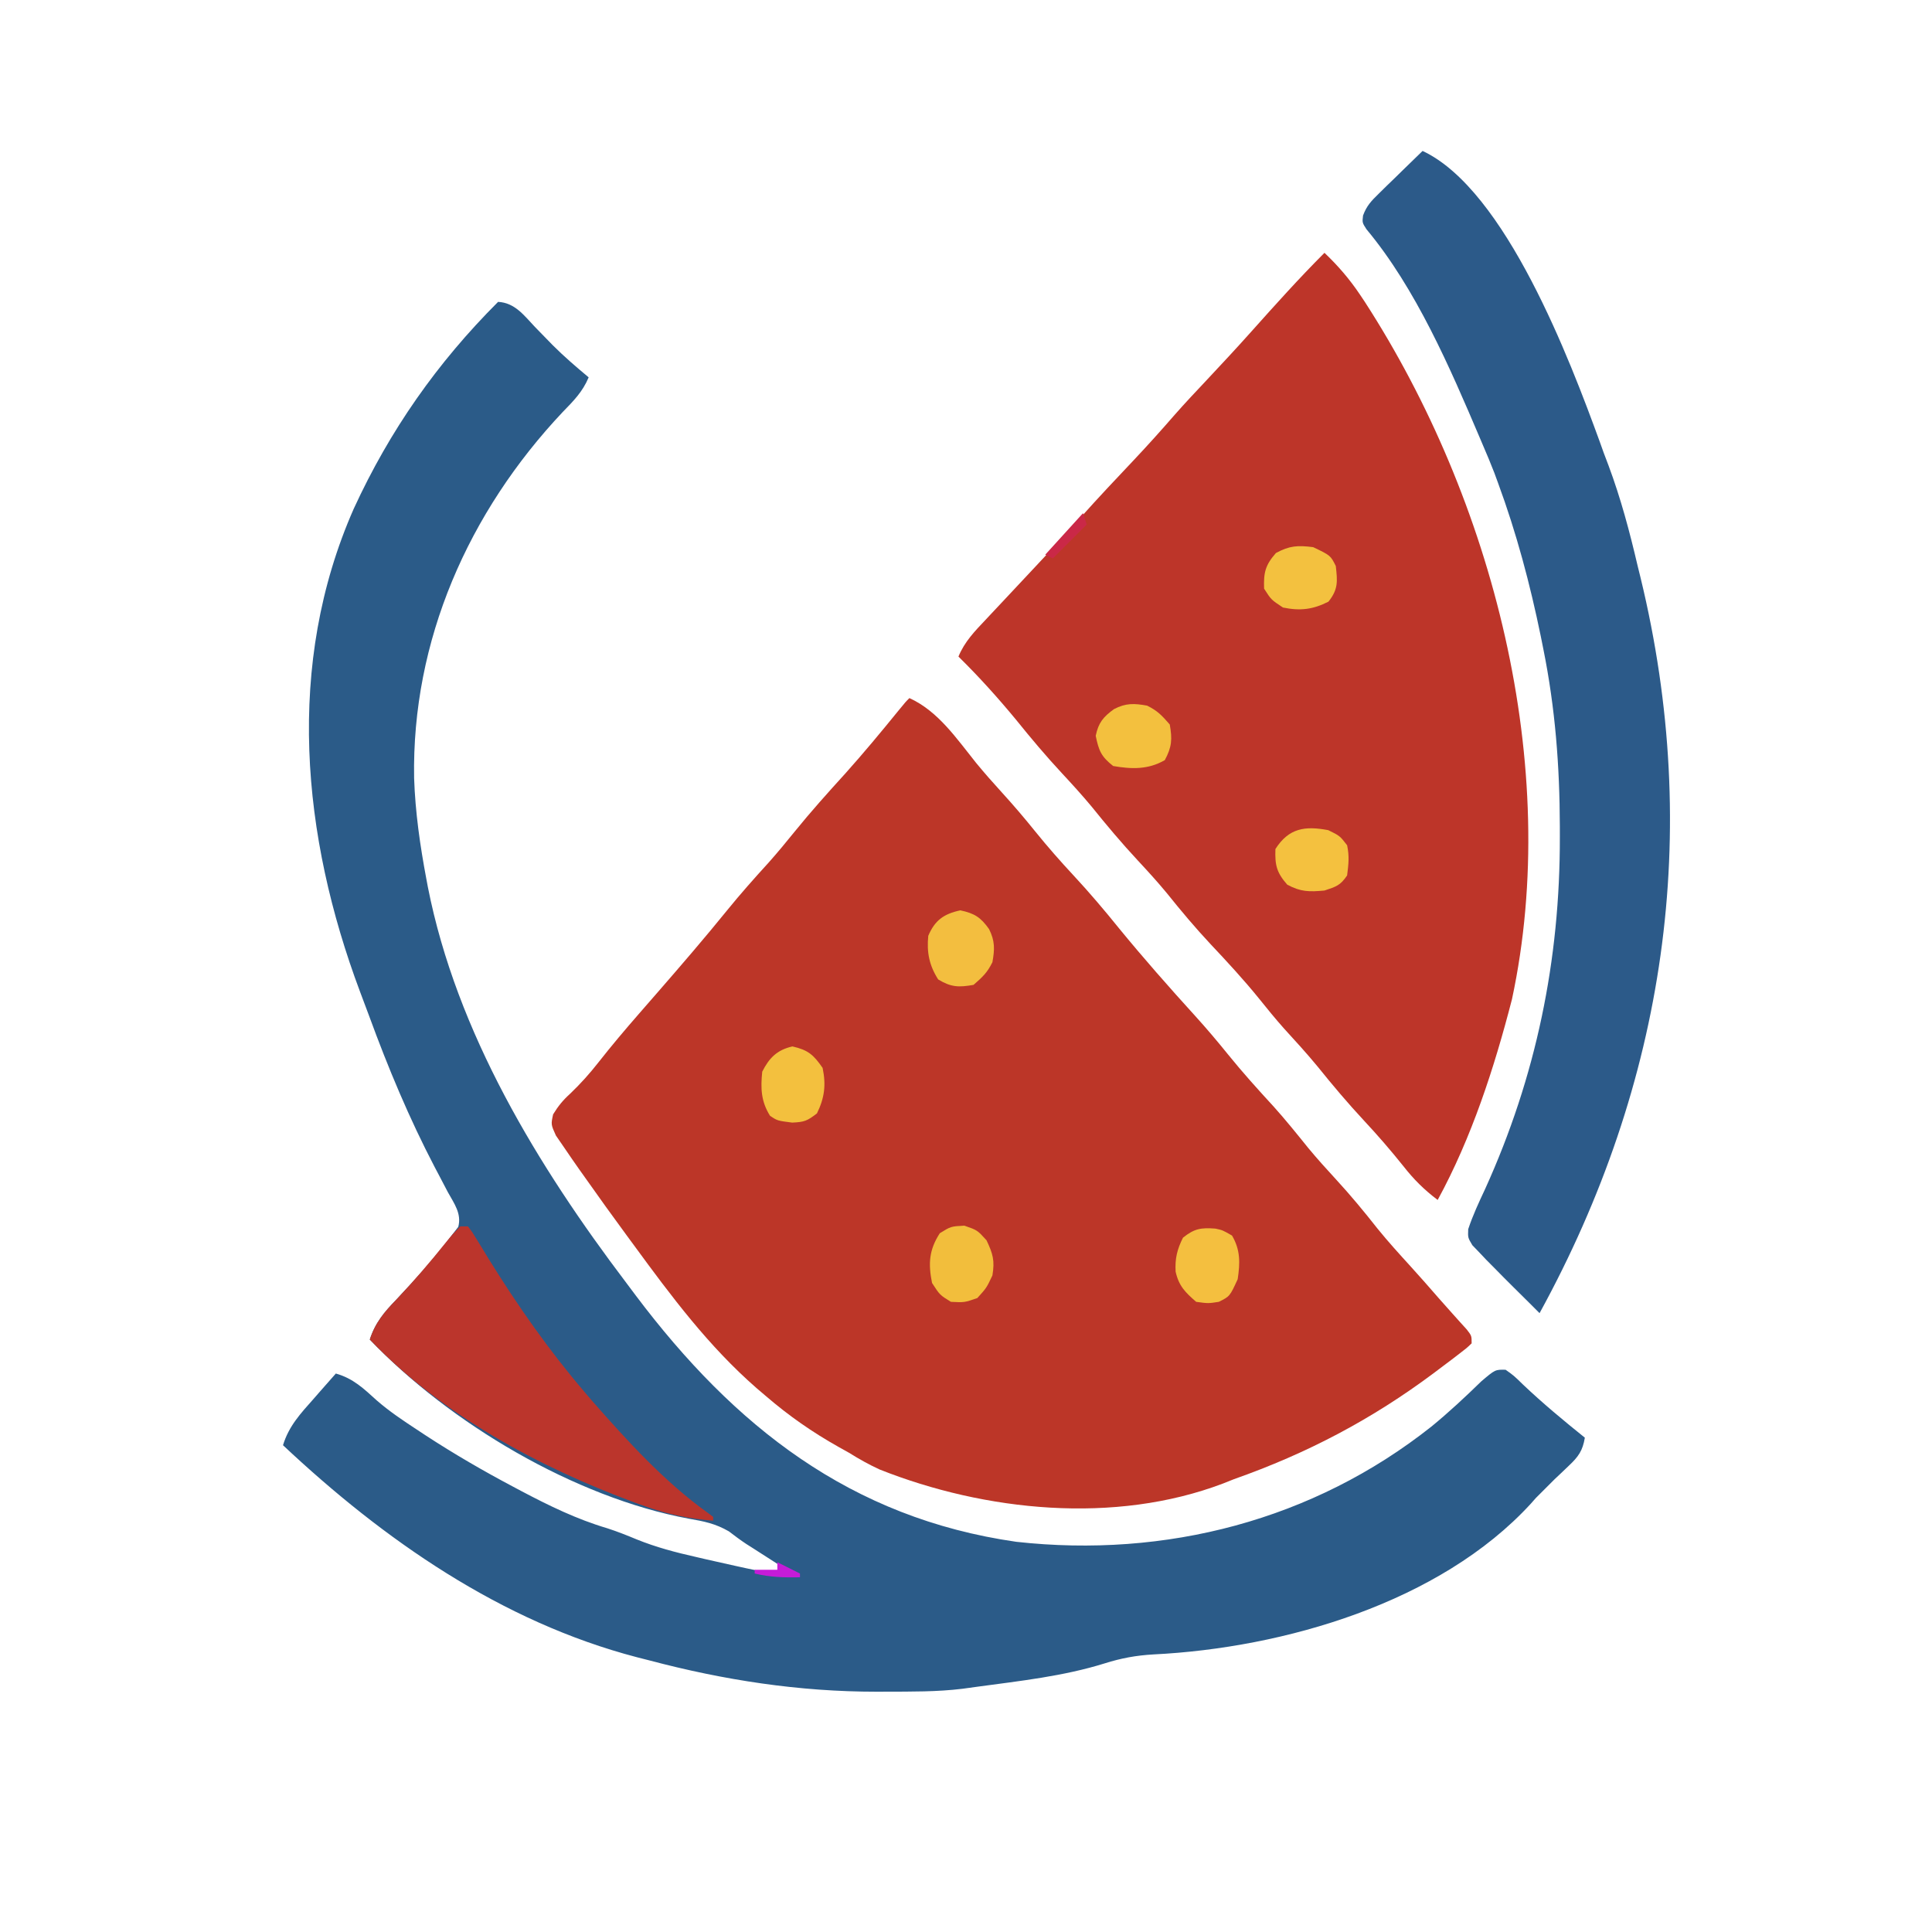
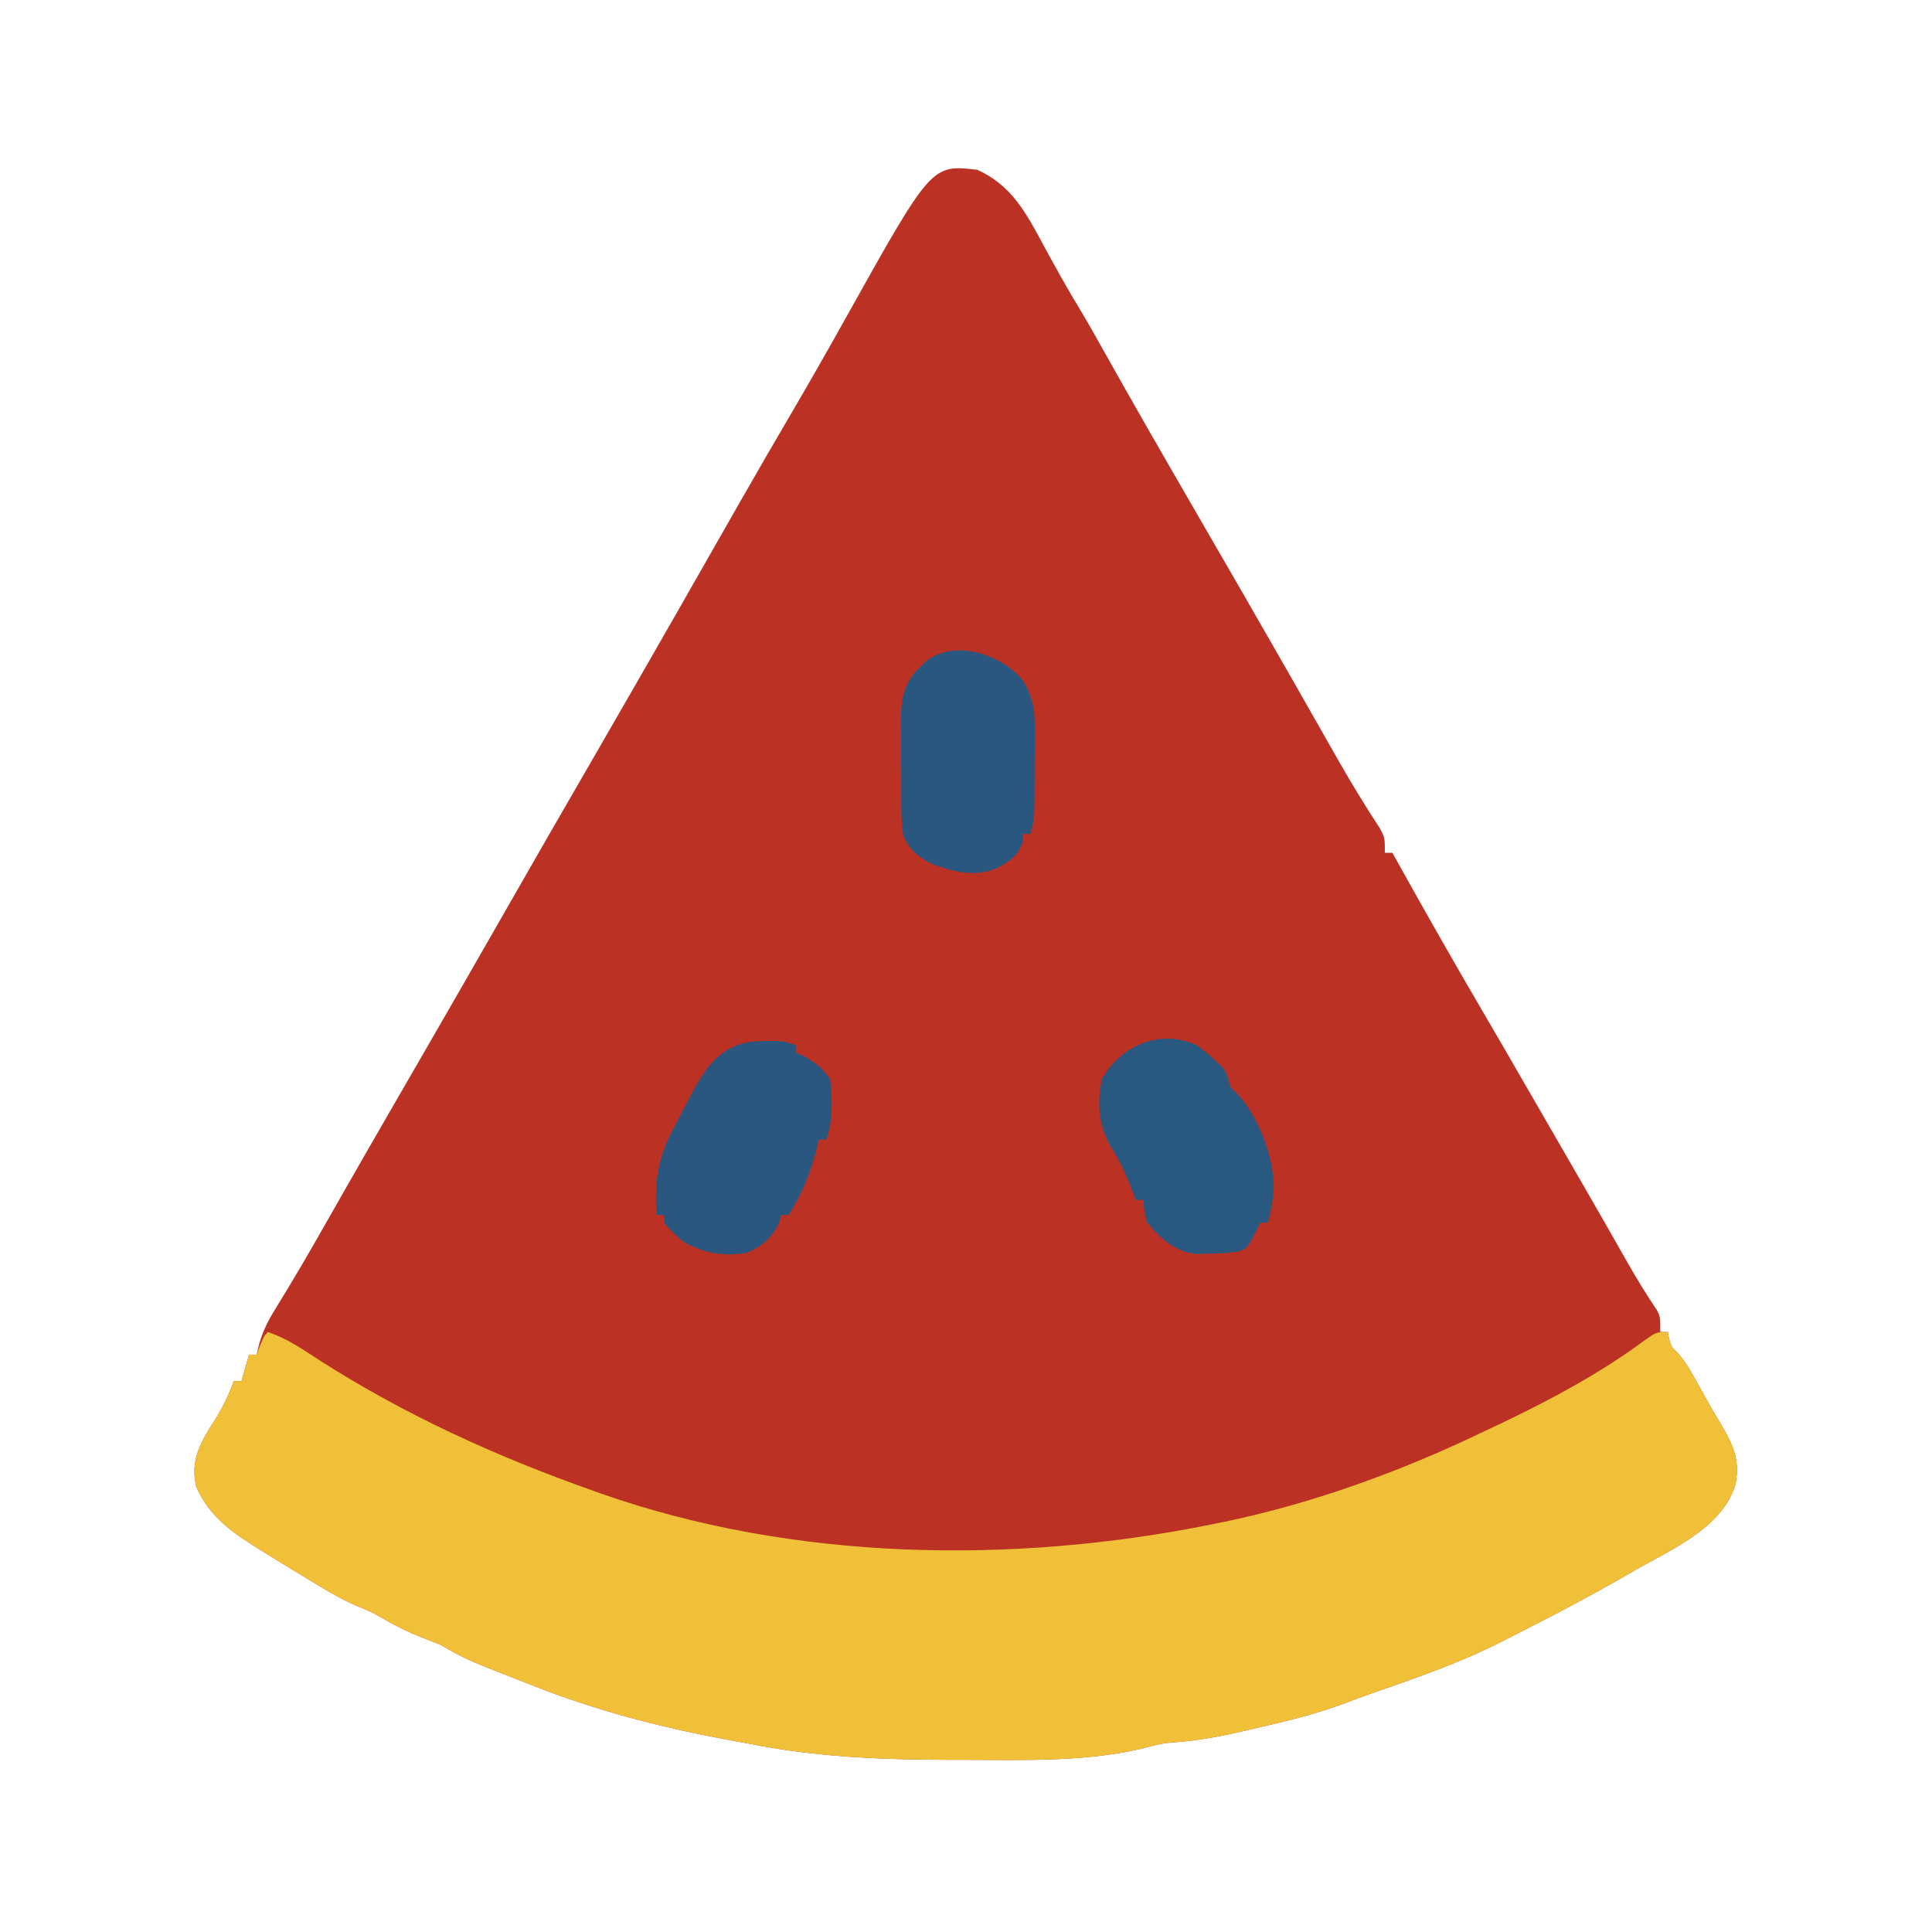
<svg xmlns="http://www.w3.org/2000/svg" version="1.1" width="512" height="512">
-   <path d="M0 0 C7.646 3.466 12.541 10.791 17.68 17.176 C19.883 19.858 22.16 22.436 24.5 25 C27.577 28.375 30.511 31.818 33.375 35.375 C36.62 39.388 39.987 43.224 43.5 47 C47.709 51.529 51.674 56.203 55.555 61.016 C62.057 68.951 68.849 76.661 75.75 84.25 C78.758 87.564 81.624 90.957 84.438 94.438 C88.298 99.211 92.374 103.734 96.531 108.25 C99.728 111.81 102.712 115.523 105.715 119.246 C108.084 122.101 110.549 124.834 113.062 127.562 C116.912 131.745 120.488 136.06 124 140.527 C126.819 144.012 129.822 147.313 132.84 150.625 C135.363 153.399 137.835 156.215 140.293 159.047 C141.513 160.443 142.746 161.827 143.988 163.203 C144.632 163.92 145.275 164.637 145.938 165.375 C146.524 166.022 147.111 166.669 147.715 167.336 C149 169 149 169 149 171 C147.662 172.278 147.662 172.278 145.773 173.723 C145.079 174.257 144.384 174.791 143.668 175.341 C142.911 175.909 142.155 176.477 141.375 177.062 C140.601 177.647 139.827 178.231 139.03 178.833 C122.54 191.156 105.406 200.157 86 207 C85.522 207.19 85.522 207.19 83.102 208.152 C54.413 219.044 20.065 215.528 -7.891 204.43 C-10.748 203.116 -13.335 201.664 -16 200 C-16.911 199.491 -17.823 198.982 -18.762 198.457 C-25.741 194.534 -31.935 190.217 -38 185 C-38.822 184.3 -39.645 183.6 -40.492 182.879 C-53.26 171.722 -63.032 158.61 -73 145 C-73.297 144.597 -73.297 144.597 -74.797 142.56 C-78.587 137.412 -82.318 132.226 -86 127 C-86.484 126.321 -86.967 125.642 -87.465 124.942 C-88.811 123.038 -90.129 121.117 -91.438 119.188 C-92.179 118.109 -92.92 117.03 -93.684 115.918 C-95 113 -95 113 -94.418 110.312 C-93.055 108.089 -91.801 106.555 -89.875 104.812 C-87.13 102.186 -84.717 99.492 -82.375 96.5 C-78.952 92.139 -75.391 87.929 -71.75 83.75 C-71.473 83.431 -71.473 83.431 -70.069 81.819 C-68.938 80.521 -67.807 79.223 -66.676 77.926 C-60.458 70.78 -54.276 63.609 -48.312 56.25 C-44.763 51.875 -41.044 47.695 -37.25 43.531 C-34.921 40.912 -32.704 38.225 -30.5 35.5 C-26.179 30.163 -21.619 25.079 -17 20 C-12.11 14.538 -7.44 8.915 -2.82 3.223 C-1 1 -1 1 0 0 Z " fill="#BC3628" transform="translate(241,185)" />
-   <path d="M0 0 C4.445 0.224 6.889 3.601 9.75 6.625 C10.811 7.718 11.873 8.809 12.938 9.898 C13.197 10.164 13.197 10.164 14.508 11.507 C17.514 14.515 20.738 17.275 24 20 C22.418 23.812 19.985 26.249 17.125 29.188 C-7.859 55.694 -22.901 89.731 -22.254 126.227 C-21.951 135.265 -20.672 144.122 -19 153 C-18.871 153.687 -18.743 154.374 -18.61 155.082 C-10.99 193.716 10.555 229.053 34 260 C34.828 261.107 35.656 262.213 36.484 263.32 C62.623 298.021 93.376 322.287 137.317 328.593 C176.902 332.97 215.992 322.915 247.395 298.012 C251.981 294.251 256.304 290.224 260.547 286.082 C264.249 282.94 264.249 282.94 267 283 C269.191 284.555 269.191 284.555 271.562 286.875 C276.834 291.88 282.336 296.445 288 301 C287.423 304.468 286.29 306.047 283.75 308.438 C283.116 309.045 282.482 309.652 281.828 310.277 C281.526 310.562 281.526 310.562 280 312 C279.175 312.825 278.35 313.65 277.5 314.5 C276.675 315.325 275.85 316.15 275 317 C274.571 317.487 274.141 317.975 273.699 318.477 C249.616 344.738 208.182 356.74 173.688 358.438 C169.083 358.701 165.146 359.424 160.75 360.812 C149.813 364.226 138.325 365.462 127 367 C125.711 367.177 124.422 367.354 123.094 367.537 C116.324 368.371 109.499 368.29 102.688 368.312 C101.917 368.315 101.146 368.318 100.352 368.32 C79.782 368.328 59.877 365.271 40 360 C38.947 359.732 37.894 359.464 36.809 359.188 C0.855 349.795 -30.289 328.097 -57 303 C-55.465 297.918 -52.326 294.575 -48.875 290.688 C-48.312 290.042 -47.748 289.397 -47.168 288.732 C-45.785 287.15 -44.393 285.574 -43 284 C-38.381 285.299 -35.6 288.007 -32.133 291.146 C-28.799 294.044 -25.189 296.455 -21.5 298.875 C-20.72 299.39 -19.941 299.904 -19.137 300.435 C-11.626 305.336 -3.924 309.804 4 314 C4.339 314.181 4.339 314.181 6.056 315.094 C13.515 319.034 20.842 322.612 28.961 325.016 C31.618 325.876 34.12 326.87 36.695 327.945 C41.87 330.04 47.061 331.404 52.5 332.625 C53.373 332.829 54.245 333.032 55.145 333.242 C57.759 333.846 60.378 334.429 63 335 C63.447 335.098 63.447 335.098 65.707 335.593 C66.577 335.776 67.447 335.96 68.344 336.148 C69.119 336.313 69.894 336.477 70.693 336.646 C73.162 337.025 75.507 337.06 78 337 C77.529 336.698 77.529 336.698 75.148 335.172 C73.891 334.365 72.633 333.557 71.375 332.75 C70.758 332.354 70.14 331.959 69.504 331.551 C68.892 331.158 68.279 330.764 67.648 330.359 C67.338 330.162 67.338 330.162 65.769 329.166 C64.186 328.123 62.669 326.981 61.164 325.828 C57.586 323.761 54.604 323.173 50.575 322.479 C20.254 316.833 -12.747 297.217 -34 275 C-32.581 270.539 -30.134 267.672 -26.938 264.375 C-21.688 258.804 -16.592 253.136 -12 247 C-11.76 246.691 -11.76 246.691 -10.547 245.129 C-9.638 241.592 -11.635 238.966 -13.312 235.938 C-14.071 234.493 -14.827 233.048 -15.582 231.602 C-15.981 230.846 -16.38 230.091 -16.792 229.313 C-23.562 216.353 -29.133 203.016 -34.157 189.294 C-34.95 187.137 -35.762 184.988 -36.578 182.84 C-52.041 141.621 -56.429 96.041 -38.25 54.812 C-28.7 34.048 -16.171 16.171 0 0 Z " fill="#2B5B88" transform="translate(132,80)" />
-   <path d="M0 0 C3.609 3.438 6.66 6.974 9.438 11.125 C9.644 11.434 9.644 11.434 10.69 12.996 C44.58 65.395 62.957 135.916 49.688 197.812 C44.989 216.023 39.017 234.452 30 251 C26.41 248.298 23.641 245.534 20.875 242 C17.553 237.85 14.123 233.884 10.5 230 C6.189 225.368 2.149 220.579 -1.82 215.648 C-4.688 212.164 -7.725 208.85 -10.766 205.516 C-13.012 202.987 -15.135 200.39 -17.25 197.75 C-21.348 192.677 -25.731 187.941 -30.198 183.197 C-34.261 178.857 -38.042 174.353 -41.758 169.711 C-44.239 166.711 -46.849 163.848 -49.5 161 C-53.769 156.412 -57.758 151.666 -61.688 146.781 C-64.2 143.76 -66.824 140.876 -69.5 138 C-73.781 133.4 -77.787 128.642 -81.73 123.746 C-86.536 117.932 -91.614 112.282 -97 107 C-95.377 103.046 -92.647 100.241 -89.75 97.188 C-89.225 96.626 -88.7 96.065 -88.159 95.487 C-87.031 94.282 -85.901 93.079 -84.769 91.878 C-81.774 88.698 -78.794 85.505 -75.812 82.312 C-75.215 81.673 -74.617 81.034 -74.001 80.375 C-70.819 76.969 -67.667 73.54 -64.562 70.062 C-59.966 64.914 -55.233 59.896 -50.49 54.883 C-46.813 50.983 -43.243 47.011 -39.728 42.964 C-36.931 39.785 -34.028 36.707 -31.125 33.625 C-27.21 29.451 -23.312 25.269 -19.5 21 C-13.15 13.893 -6.741 6.741 0 0 Z " fill="#BD3529" transform="translate(351,67)" />
-   <path d="M0 0 C22.055 10.326 39.125 55.618 46.922 76.977 C47.278 77.974 47.633 78.972 48 80 C48.418 81.101 48.835 82.202 49.266 83.336 C52.536 92.103 54.877 100.907 57 110 C57.255 111.033 57.51 112.065 57.773 113.129 C74.188 180.816 64.389 247.064 31 308 C30.245 307.243 29.489 306.487 28.711 305.707 C27.222 304.22 25.73 302.735 24.227 301.262 C22.463 299.528 20.729 297.769 19 296 C18.327 295.323 17.654 294.646 16.961 293.949 C16.314 293.265 15.667 292.58 15 291.875 C14.402 291.254 13.804 290.632 13.188 289.992 C12 288 12 288 12.09 285.75 C13.306 282.075 14.92 278.622 16.562 275.125 C30.094 245.293 36.448 214.431 36.375 181.75 C36.374 180.832 36.374 179.914 36.373 178.968 C36.33 163.01 35.163 147.679 32 132 C31.775 130.877 31.55 129.754 31.318 128.597 C28.47 114.743 24.892 101.271 20 88 C19.838 87.557 19.838 87.557 19.016 85.312 C18.066 82.847 17.047 80.425 16 78 C15.74 77.388 15.481 76.776 15.213 76.145 C7.236 57.405 -1.744 36.502 -14.879 20.746 C-16 19 -16 19 -15.781 17.12 C-14.828 14.532 -13.592 13.25 -11.621 11.328 C-10.948 10.664 -10.274 10 -9.58 9.316 C-8.873 8.634 -8.166 7.953 -7.438 7.25 C-6.727 6.553 -6.016 5.855 -5.283 5.137 C-3.529 3.418 -1.768 1.706 0 0 Z " fill="#2C5A89" transform="translate(377,40)" />
-   <path d="M0 0 C0.66 0 1.32 0 2 0 C3.17 1.522 3.17 1.522 4.469 3.664 C4.952 4.45 5.436 5.235 5.934 6.045 C6.451 6.896 6.968 7.748 7.5 8.625 C15.215 21.08 23.466 32.848 33 44 C33.66 44.772 34.32 45.544 35 46.34 C44.249 56.868 54.157 67.761 65.594 75.934 C65.826 76.11 65.826 76.11 67 77 C67 77.33 67 77.66 67 78 C60.606 77.473 55.033 76.344 49 74.188 C48.153 73.886 47.307 73.585 46.434 73.274 C20.718 63.791 -4.863 50.005 -24 30 C-22.581 25.54 -20.134 22.671 -16.938 19.375 C-12.31 14.478 -7.993 9.44 -3.777 4.18 C-2 2 -2 2 0 0 Z " fill="#BB352C" transform="translate(122,325)" />
-   <path d="M0 0 C3.745 0.802 5.388 1.83 7.613 4.973 C9.191 8.134 9.114 10.311 8.5 13.75 C7.115 16.526 5.95 17.613 3.5 19.75 C-0.432 20.44 -2.449 20.386 -5.875 18.312 C-8.246 14.573 -8.934 11.161 -8.5 6.75 C-6.752 2.642 -4.398 0.942 0 0 Z " fill="#F3BE3F" transform="translate(254.5,241.25)" />
-   <path d="M0 0 C3.438 1.188 3.438 1.188 5.875 3.875 C7.581 7.491 8.092 9.26 7.438 13.188 C5.875 16.5 5.875 16.5 3.438 19.188 C0 20.375 0 20.375 -3.562 20.188 C-6.5 18.375 -6.5 18.375 -8.562 15.188 C-9.595 10.058 -9.361 6.422 -6.5 2 C-3.562 0.188 -3.562 0.188 0 0 Z " fill="#F2BE3C" transform="translate(255.5625,324.8125)" />
-   <path d="M0 0 C1.906 0.406 1.906 0.406 4.406 1.844 C6.639 5.658 6.56 9.092 5.906 13.406 C3.825 17.947 3.825 17.947 0.906 19.406 C-1.906 19.844 -1.906 19.844 -5.094 19.406 C-8.03 16.853 -9.692 15.198 -10.543 11.402 C-10.734 7.926 -10.141 5.501 -8.594 2.406 C-5.553 -0.027 -3.812 -0.284 0 0 Z " fill="#F4BF3F" transform="translate(322.0938,325.5938)" />
-   <path d="M0 0 C4.15 0.951 5.572 2.188 8 5.688 C8.94 10.205 8.525 13.616 6.5 17.75 C3.878 19.782 3.112 20.041 -0.062 20.188 C-4 19.688 -4 19.688 -5.938 18.375 C-8.338 14.562 -8.446 11.075 -8 6.688 C-6.152 3.039 -4.088 0.937 0 0 Z " fill="#F3C03E" transform="translate(210,277.3125)" />
-   <path d="M0 0 C2.776 1.385 3.863 2.55 6 5 C6.684 8.898 6.564 10.953 4.688 14.438 C0.326 16.973 -4.095 16.856 -9 16 C-12.197 13.472 -12.804 11.942 -13.625 8 C-12.903 4.533 -11.642 2.998 -8.777 0.922 C-5.628 -0.711 -3.447 -0.616 0 0 Z " fill="#F3C03E" transform="translate(304,187)" />
-   <path d="M0 0 C3.062 1.5 3.062 1.5 5 4 C5.613 6.958 5.393 8.905 5 12 C3.188 14.674 2.122 14.959 -1 16 C-5.003 16.371 -7.313 16.374 -10.875 14.438 C-13.694 11.204 -14.15 9.275 -14 5 C-10.437 -0.582 -6.138 -1.165 0 0 Z " fill="#F4C13F" transform="translate(352,220)" />
-   <path d="M0 0 C4.6 2.2 4.6 2.2 6 5 C6.454 9.086 6.669 11.158 4.062 14.438 C-0.071 16.546 -3.45 16.936 -8 16 C-11.125 13.938 -11.125 13.938 -13 11 C-13.15 6.725 -12.694 4.796 -9.875 1.562 C-6.246 -0.41 -4.082 -0.51 0 0 Z " fill="#F3C13F" transform="translate(348,145)" />
-   <path d="M0 0 C0.33 0.99 0.66 1.98 1 3 C-1.97 5.97 -4.94 8.94 -8 12 C-8.66 11.67 -9.32 11.34 -10 11 C-6.7 7.37 -3.4 3.74 0 0 Z " fill="#CA2847" transform="translate(287,136)" />
-   <path d="M0 0 C1.98 0.99 3.96 1.98 6 3 C6 3.33 6 3.66 6 4 C1.839 4.082 -1.947 3.982 -6 3 C-6 2.67 -6 2.34 -6 2 C-4.02 2 -2.04 2 0 2 C0 1.34 0 0.68 0 0 Z " fill="#C51CD8" transform="translate(206,414)" />
+   <path d="M0 0 C8.999 4.071 12.886 11.309 17.375 19.688 C20.637 25.7 23.928 31.661 27.5 37.496 C29.439 40.733 31.283 44.021 33.125 47.312 C41.295 61.903 49.636 76.397 58.023 90.863 C66.117 104.824 74.184 118.8 82.188 132.812 C82.428 133.233 82.428 133.233 83.643 135.361 C86.144 139.741 88.639 144.125 91.129 148.512 C92.169 150.341 93.209 152.171 94.25 154 C94.747 154.875 95.244 155.75 95.756 156.651 C99.22 162.721 102.849 168.654 106.672 174.504 C108 177 108 177 108 181 C108.66 181 109.32 181 110 181 C110.351 181.632 110.702 182.263 111.063 182.914 C118.705 196.658 126.47 210.316 134.422 223.883 C138.207 230.342 141.95 236.825 145.688 243.312 C150.446 251.571 155.213 259.823 159.995 268.067 C162.402 272.221 164.792 276.383 167.168 280.555 C167.703 281.493 168.237 282.432 168.788 283.399 C169.812 285.198 170.834 286.997 171.854 288.798 C174.46 293.378 177.139 297.846 180.104 302.204 C181 304 181 304 181 308 C181.66 308 182.32 308 183 308 C183.103 308.598 183.206 309.196 183.312 309.812 C184 312 184 312 185.305 313.23 C187.657 315.686 189.175 318.547 190.812 321.5 C191.159 322.121 191.506 322.743 191.863 323.383 C192.57 324.651 193.275 325.919 193.979 327.188 C194.909 328.838 195.88 330.463 196.855 332.086 C200.181 337.727 202.076 341.434 201 348 C197.79 360.102 182.85 366.074 172.899 371.927 C162.451 377.978 151.782 383.572 141 389 C140.32 389.348 139.639 389.695 138.938 390.053 C127.695 395.765 115.84 399.815 103.951 403.953 C102.064 404.623 100.184 405.313 98.314 406.029 C91.322 408.701 84.251 410.567 76.957 412.238 C75 412.688 73.047 413.153 71.094 413.619 C64.469 415.157 58.032 416.387 51.239 416.806 C48.513 417.042 45.973 417.762 43.334 418.462 C28.29 421.928 12.644 421.398 -2.688 421.375 C-3.323 421.375 -3.323 421.375 -6.539 421.374 C-25.065 421.344 -42.804 420.681 -61 417 C-63.067 416.621 -65.135 416.243 -67.203 415.867 C-84.099 412.676 -100.981 408.299 -117 402 C-117.796 401.691 -118.592 401.382 -119.412 401.064 C-122.007 400.052 -124.598 399.027 -127.188 398 C-128.063 397.657 -128.939 397.314 -129.842 396.961 C-134.143 395.252 -138.067 393.462 -142 391 C-143.569 390.34 -145.153 389.715 -146.75 389.125 C-150.966 387.49 -154.811 385.549 -158.699 383.246 C-161 382 -161 382 -164.164 380.703 C-168.934 378.697 -173.275 375.997 -177.688 373.312 C-178.568 372.779 -179.449 372.245 -180.356 371.695 C-182.909 370.139 -185.457 368.573 -188 367 C-188.332 366.795 -188.332 366.795 -190.014 365.756 C-197.344 361.186 -203.419 357.107 -207 349 C-208.351 343.072 -206.731 338.998 -203.688 333.875 C-203.369 333.371 -203.369 333.371 -201.758 330.82 C-199.768 327.628 -198.352 324.498 -197 321 C-196.34 321 -195.68 321 -195 321 C-194.34 318.69 -193.68 316.38 -193 314 C-192.34 314 -191.68 314 -191 314 C-190.745 312.973 -190.49 311.945 -190.227 310.887 C-189.144 307.125 -187.471 304.135 -185.375 300.812 C-180.872 293.533 -176.607 286.128 -172.375 278.688 C-170.978 276.235 -169.581 273.784 -168.184 271.332 C-168.009 271.025 -168.009 271.025 -167.124 269.473 C-163.583 263.262 -160.013 257.067 -156.438 250.875 C-155.822 249.81 -155.207 248.744 -154.573 247.647 C-152.098 243.361 -149.622 239.076 -147.146 234.791 C-140.069 222.543 -133.011 210.285 -126 198 C-117.764 183.569 -109.46 169.177 -101.146 154.791 C-94.092 142.584 -87.055 130.367 -80.062 118.125 C-79.731 117.545 -79.4 116.966 -79.059 116.369 C-75.685 110.46 -72.313 104.55 -68.944 98.638 C-67.255 95.675 -65.565 92.712 -63.875 89.75 C-63.543 89.167 -63.21 88.584 -62.868 87.984 C-58.252 79.898 -53.584 71.844 -48.875 63.812 C-44.069 55.615 -39.376 47.363 -34.75 39.062 C-12.142 -1.417 -12.142 -1.417 0 0 Z " fill="#BB3124" transform="translate(259,45)" />
+   <path d="M0 0 C5.061 1.697 9.247 4.613 13.688 7.5 C36.583 22.127 60.413 32.916 86 42 C86.721 42.258 87.441 42.515 88.184 42.781 C139.187 60.721 197.427 61.618 250 51 C251.169 50.765 252.338 50.53 253.542 50.288 C277.555 45.254 300.947 36.674 323 26 C324.334 25.372 325.669 24.744 327.004 24.117 C340.071 17.874 353.342 10.763 364.965 2.105 C368 0 368 0 371 0 C371.103 0.598 371.206 1.196 371.312 1.812 C372 4 372 4 373.305 5.23 C375.657 7.686 377.175 10.547 378.812 13.5 C379.159 14.121 379.506 14.743 379.863 15.383 C380.57 16.651 381.275 17.919 381.979 19.188 C382.909 20.838 383.88 22.463 384.855 24.086 C388.181 29.727 390.076 33.434 389 40 C385.79 52.102 370.85 58.074 360.899 63.927 C350.451 69.978 339.782 75.572 329 81 C328.32 81.348 327.639 81.695 326.938 82.053 C315.695 87.765 303.84 91.815 291.951 95.953 C290.064 96.623 288.184 97.313 286.314 98.029 C279.322 100.701 272.251 102.567 264.957 104.238 C263 104.688 261.047 105.153 259.094 105.619 C252.469 107.157 246.032 108.387 239.239 108.806 C236.513 109.042 233.973 109.762 231.334 110.462 C216.29 113.928 200.644 113.398 185.312 113.375 C184.677 113.375 184.677 113.375 181.461 113.374 C162.935 113.344 145.196 112.681 127 109 C124.933 108.621 122.865 108.243 120.797 107.867 C103.901 104.676 87.019 100.299 71 94 C70.204 93.691 69.408 93.382 68.588 93.064 C65.993 92.052 63.402 91.027 60.812 90 C59.937 89.657 59.061 89.314 58.158 88.961 C53.857 87.252 49.933 85.462 46 83 C44.431 82.34 42.847 81.715 41.25 81.125 C37.034 79.49 33.189 77.549 29.301 75.246 C27 74 27 74 23.836 72.703 C19.066 70.697 14.725 67.997 10.312 65.312 C9.432 64.779 8.551 64.245 7.644 63.695 C5.091 62.139 2.543 60.573 0 59 C-0.665 58.59 -1.329 58.179 -2.014 57.756 C-9.344 53.186 -15.419 49.107 -19 41 C-20.351 35.072 -18.731 30.998 -15.688 25.875 C-15.051 24.867 -14.414 23.859 -13.758 22.82 C-11.768 19.628 -10.352 16.498 -9 13 C-8.34 13 -7.68 13 -7 13 C-6.34 10.69 -5.68 8.38 -5 6 C-4.34 6 -3.68 6 -3 6 C-2.691 5.196 -2.381 4.391 -2.062 3.562 C-1 1 -1 1 0 0 Z " fill="#F0C138" transform="translate(71,353)" />
+   <path d="M0 0 C0.959 -0.003 1.918 -0.005 2.906 -0.008 C5.5 0.125 5.5 0.125 8.5 1.125 C8.5 1.785 8.5 2.445 8.5 3.125 C9.057 3.352 9.614 3.579 10.188 3.812 C13.522 5.705 15.243 6.928 17.5 10.125 C18.111 15.535 18.231 20.931 16.5 26.125 C15.84 26.125 15.18 26.125 14.5 26.125 C14.421 26.47 14.421 26.47 14.02 28.215 C12.376 34.836 10.113 40.342 6.5 46.125 C5.84 46.125 5.18 46.125 4.5 46.125 C4.314 46.847 4.129 47.569 3.938 48.312 C1.928 52.245 -0.468 54.324 -4.5 56.125 C-10.721 57.192 -15.991 56.257 -21.5 53.125 C-24.438 50.562 -24.438 50.562 -26.5 48.125 C-26.5 47.465 -26.5 46.805 -26.5 46.125 C-27.16 46.125 -27.82 46.125 -28.5 46.125 C-29.019 37.728 -28.343 31.605 -24.5 24.125 C-24.146 23.43 -23.791 22.734 -23.426 22.018 C-22.182 19.604 -20.909 17.206 -19.625 14.812 C-19.215 14.035 -18.804 13.258 -18.381 12.457 C-14.025 4.58 -9.439 -0.025 0 0 Z " fill="#2A577F" transform="translate(202.5,275.875)" />
+   <path d="M0 0 C1.75 1.236 3.295 2.497 4.836 3.984 C5.382 4.494 5.929 5.003 6.492 5.527 C8.122 7.294 8.26 8.682 8.836 10.984 C9.299 11.447 9.762 11.909 10.24 12.385 C16.227 18.384 20.378 29.493 20.398 37.797 C20.188 40.976 19.687 43.917 18.836 46.984 C18.176 46.984 17.516 46.984 16.836 46.984 C16.547 47.582 16.258 48.181 15.961 48.797 C13.405 53.766 13.405 53.766 11.082 54.656 C8.336 55.057 5.674 55.192 2.898 55.234 C1.879 55.26 0.859 55.286 -0.191 55.312 C-5.826 54.69 -9.611 51.228 -13.164 46.984 C-13.977 43.672 -13.977 43.672 -14.164 40.984 C-14.824 40.984 -15.484 40.984 -16.164 40.984 C-16.395 40.367 -16.626 39.749 -16.863 39.113 C-18.574 34.672 -20.31 30.663 -22.914 26.672 C-26.112 21.035 -26.425 15.283 -25.164 8.984 C-20.267 0.119 -9.644 -4.526 0 0 Z " fill="#295880" transform="translate(317.1641,277.0156)" />
+   <path d="M0 0 C4.635 3.377 5.72 5.904 7 11.438 C7.243 14.831 7.243 14.831 7.23 18.324 C7.229 19.592 7.227 20.86 7.225 22.166 C7.218 22.819 7.218 22.819 7.188 26.125 C7.187 27.443 7.186 28.761 7.186 30.119 C7.137 40.734 7.137 40.734 6 44.438 C5.34 44.438 4.68 44.438 4 44.438 C4 45.159 4 45.881 4 46.625 C2.649 50.426 0.686 51.546 -2.758 53.488 C-8.592 55.958 -14.238 54.513 -19.949 52.422 C-23.439 50.747 -26.26 48.462 -27.615 44.756 C-28.166 41.437 -28.163 38.14 -28.168 34.785 C-28.171 34.048 -28.175 33.311 -28.178 32.551 C-28.183 30.996 -28.185 29.44 -28.185 27.884 C-28.187 25.512 -28.206 23.14 -28.225 20.768 C-28.228 19.253 -28.23 17.738 -28.23 16.223 C-28.238 15.517 -28.245 14.812 -28.252 14.085 C-28.23 9.246 -27.628 5.54 -24.633 1.672 C-24.135 1.182 -23.638 0.692 -23.125 0.188 C-22.633 -0.313 -22.14 -0.813 -21.633 -1.328 C-15.077 -6.284 -6.191 -4.214 0 0 Z " fill="#295780" transform="translate(267,176.5625)" />
</svg>
